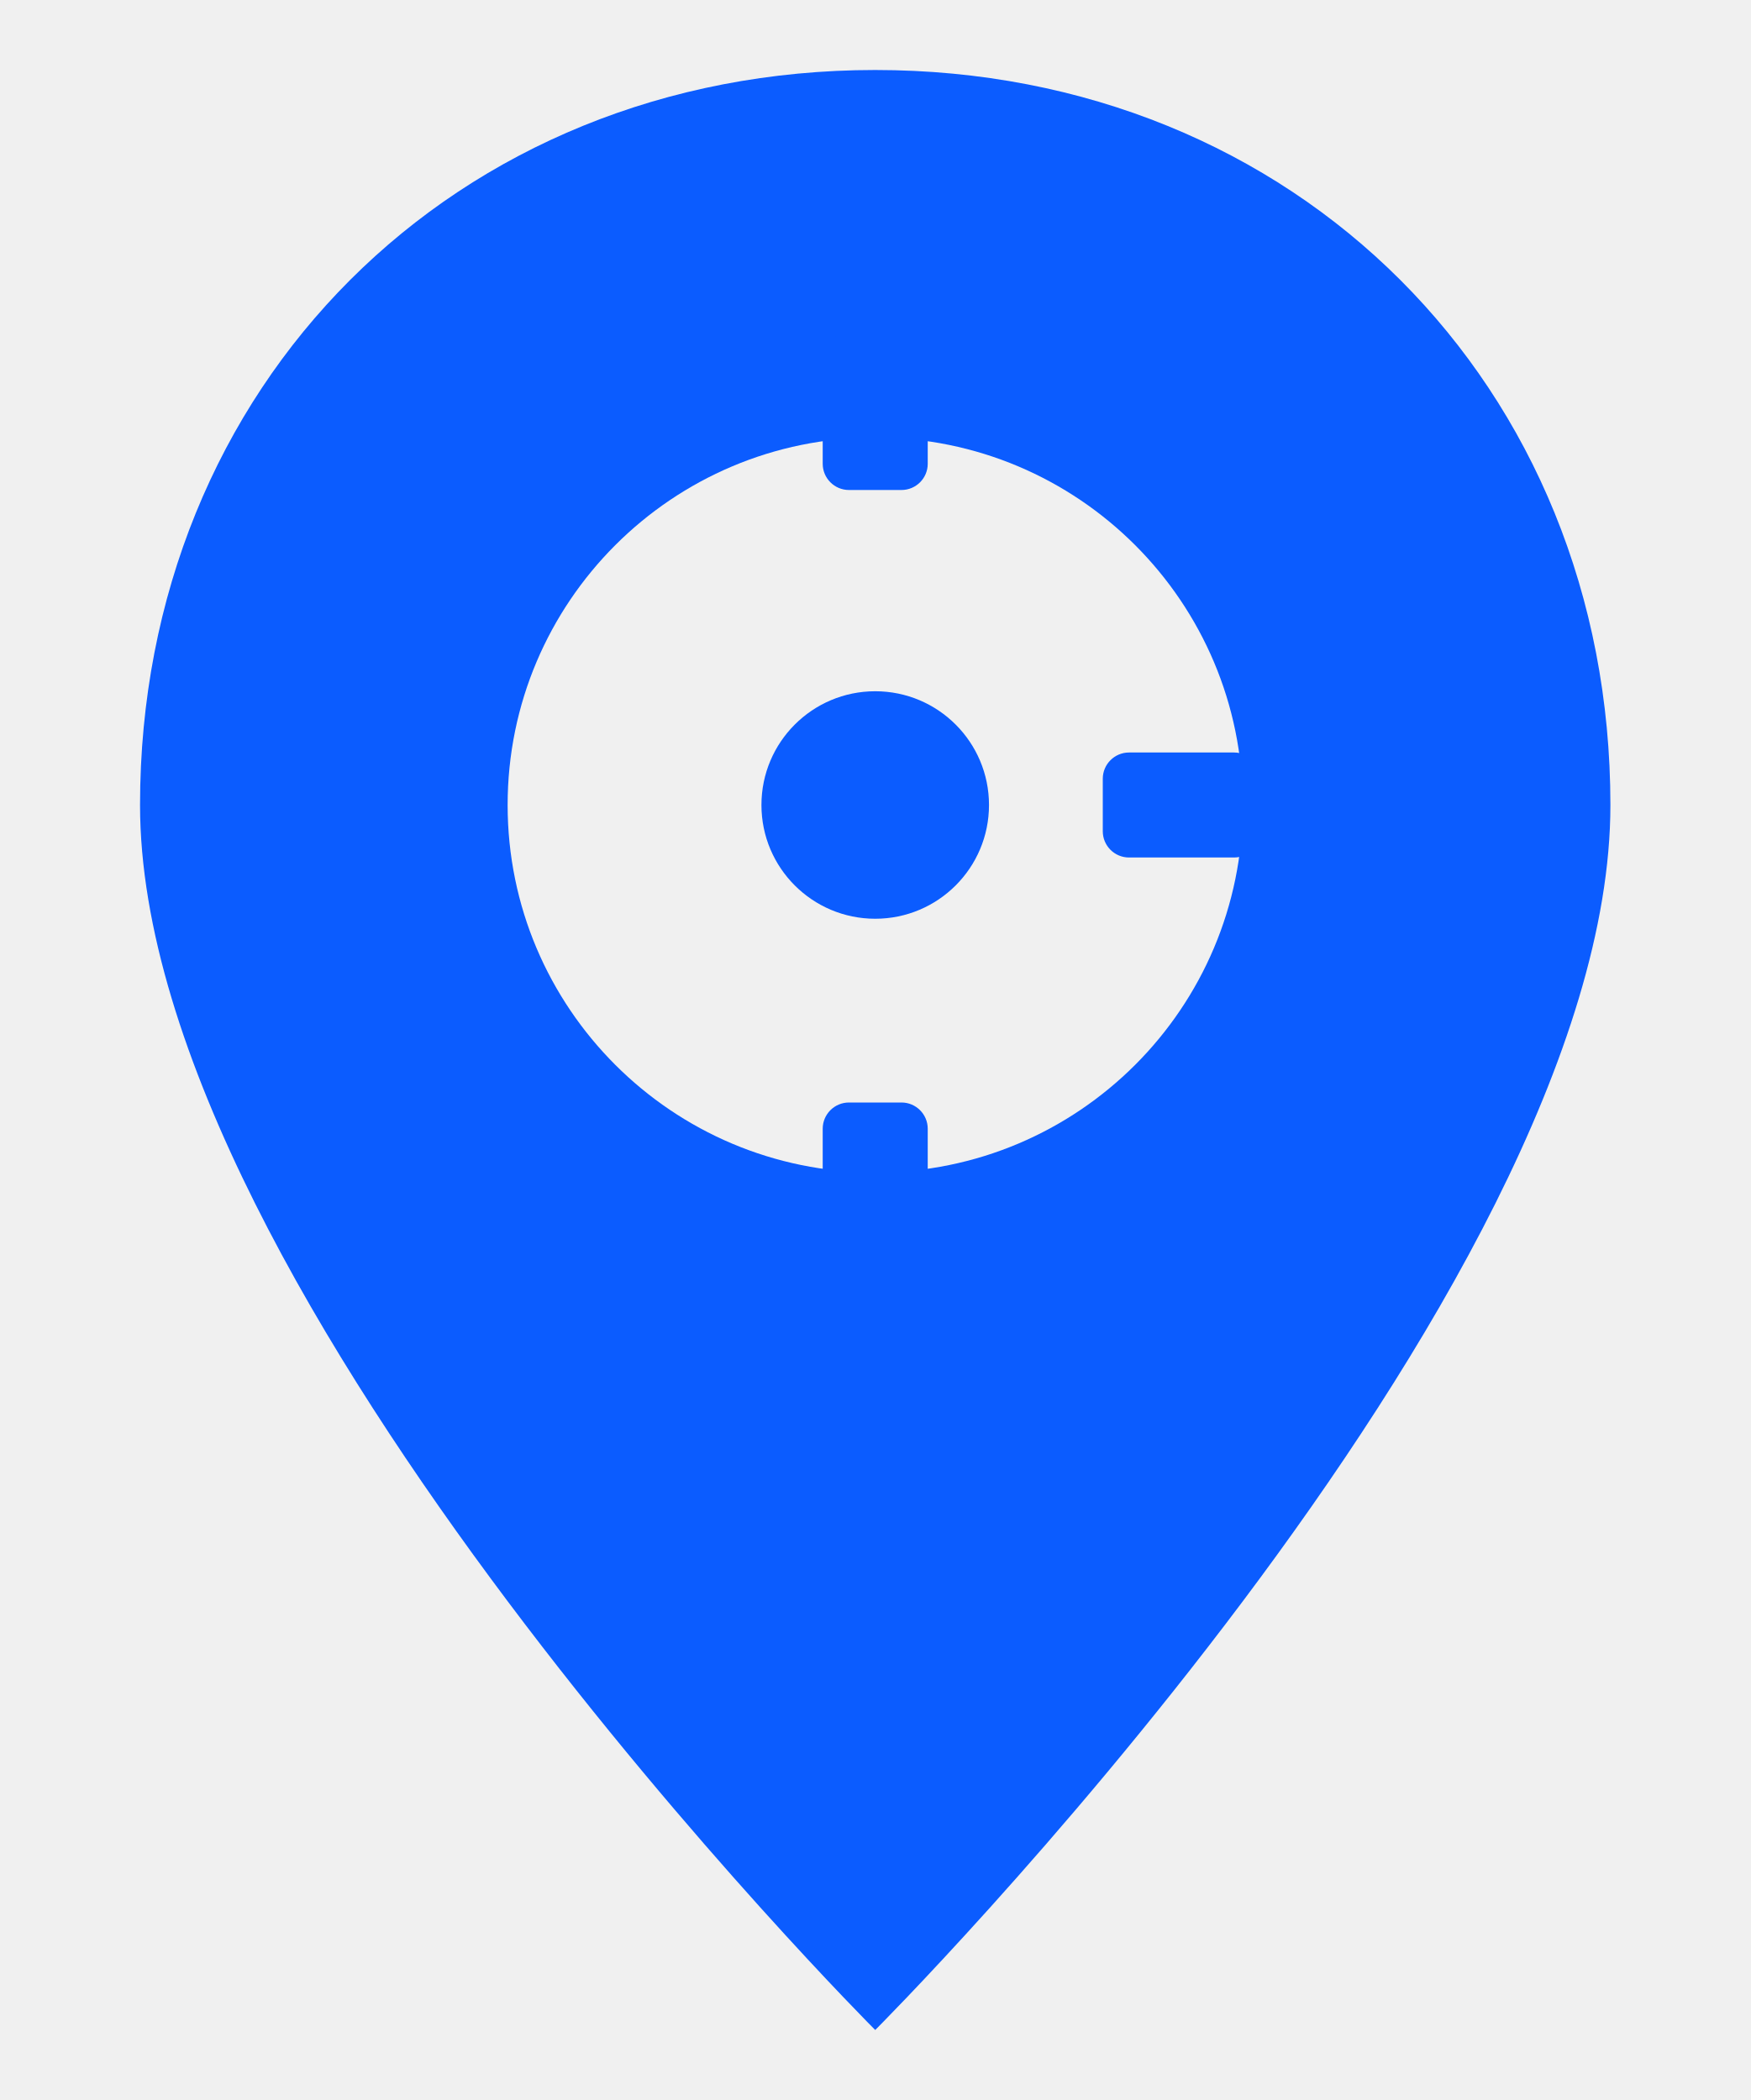
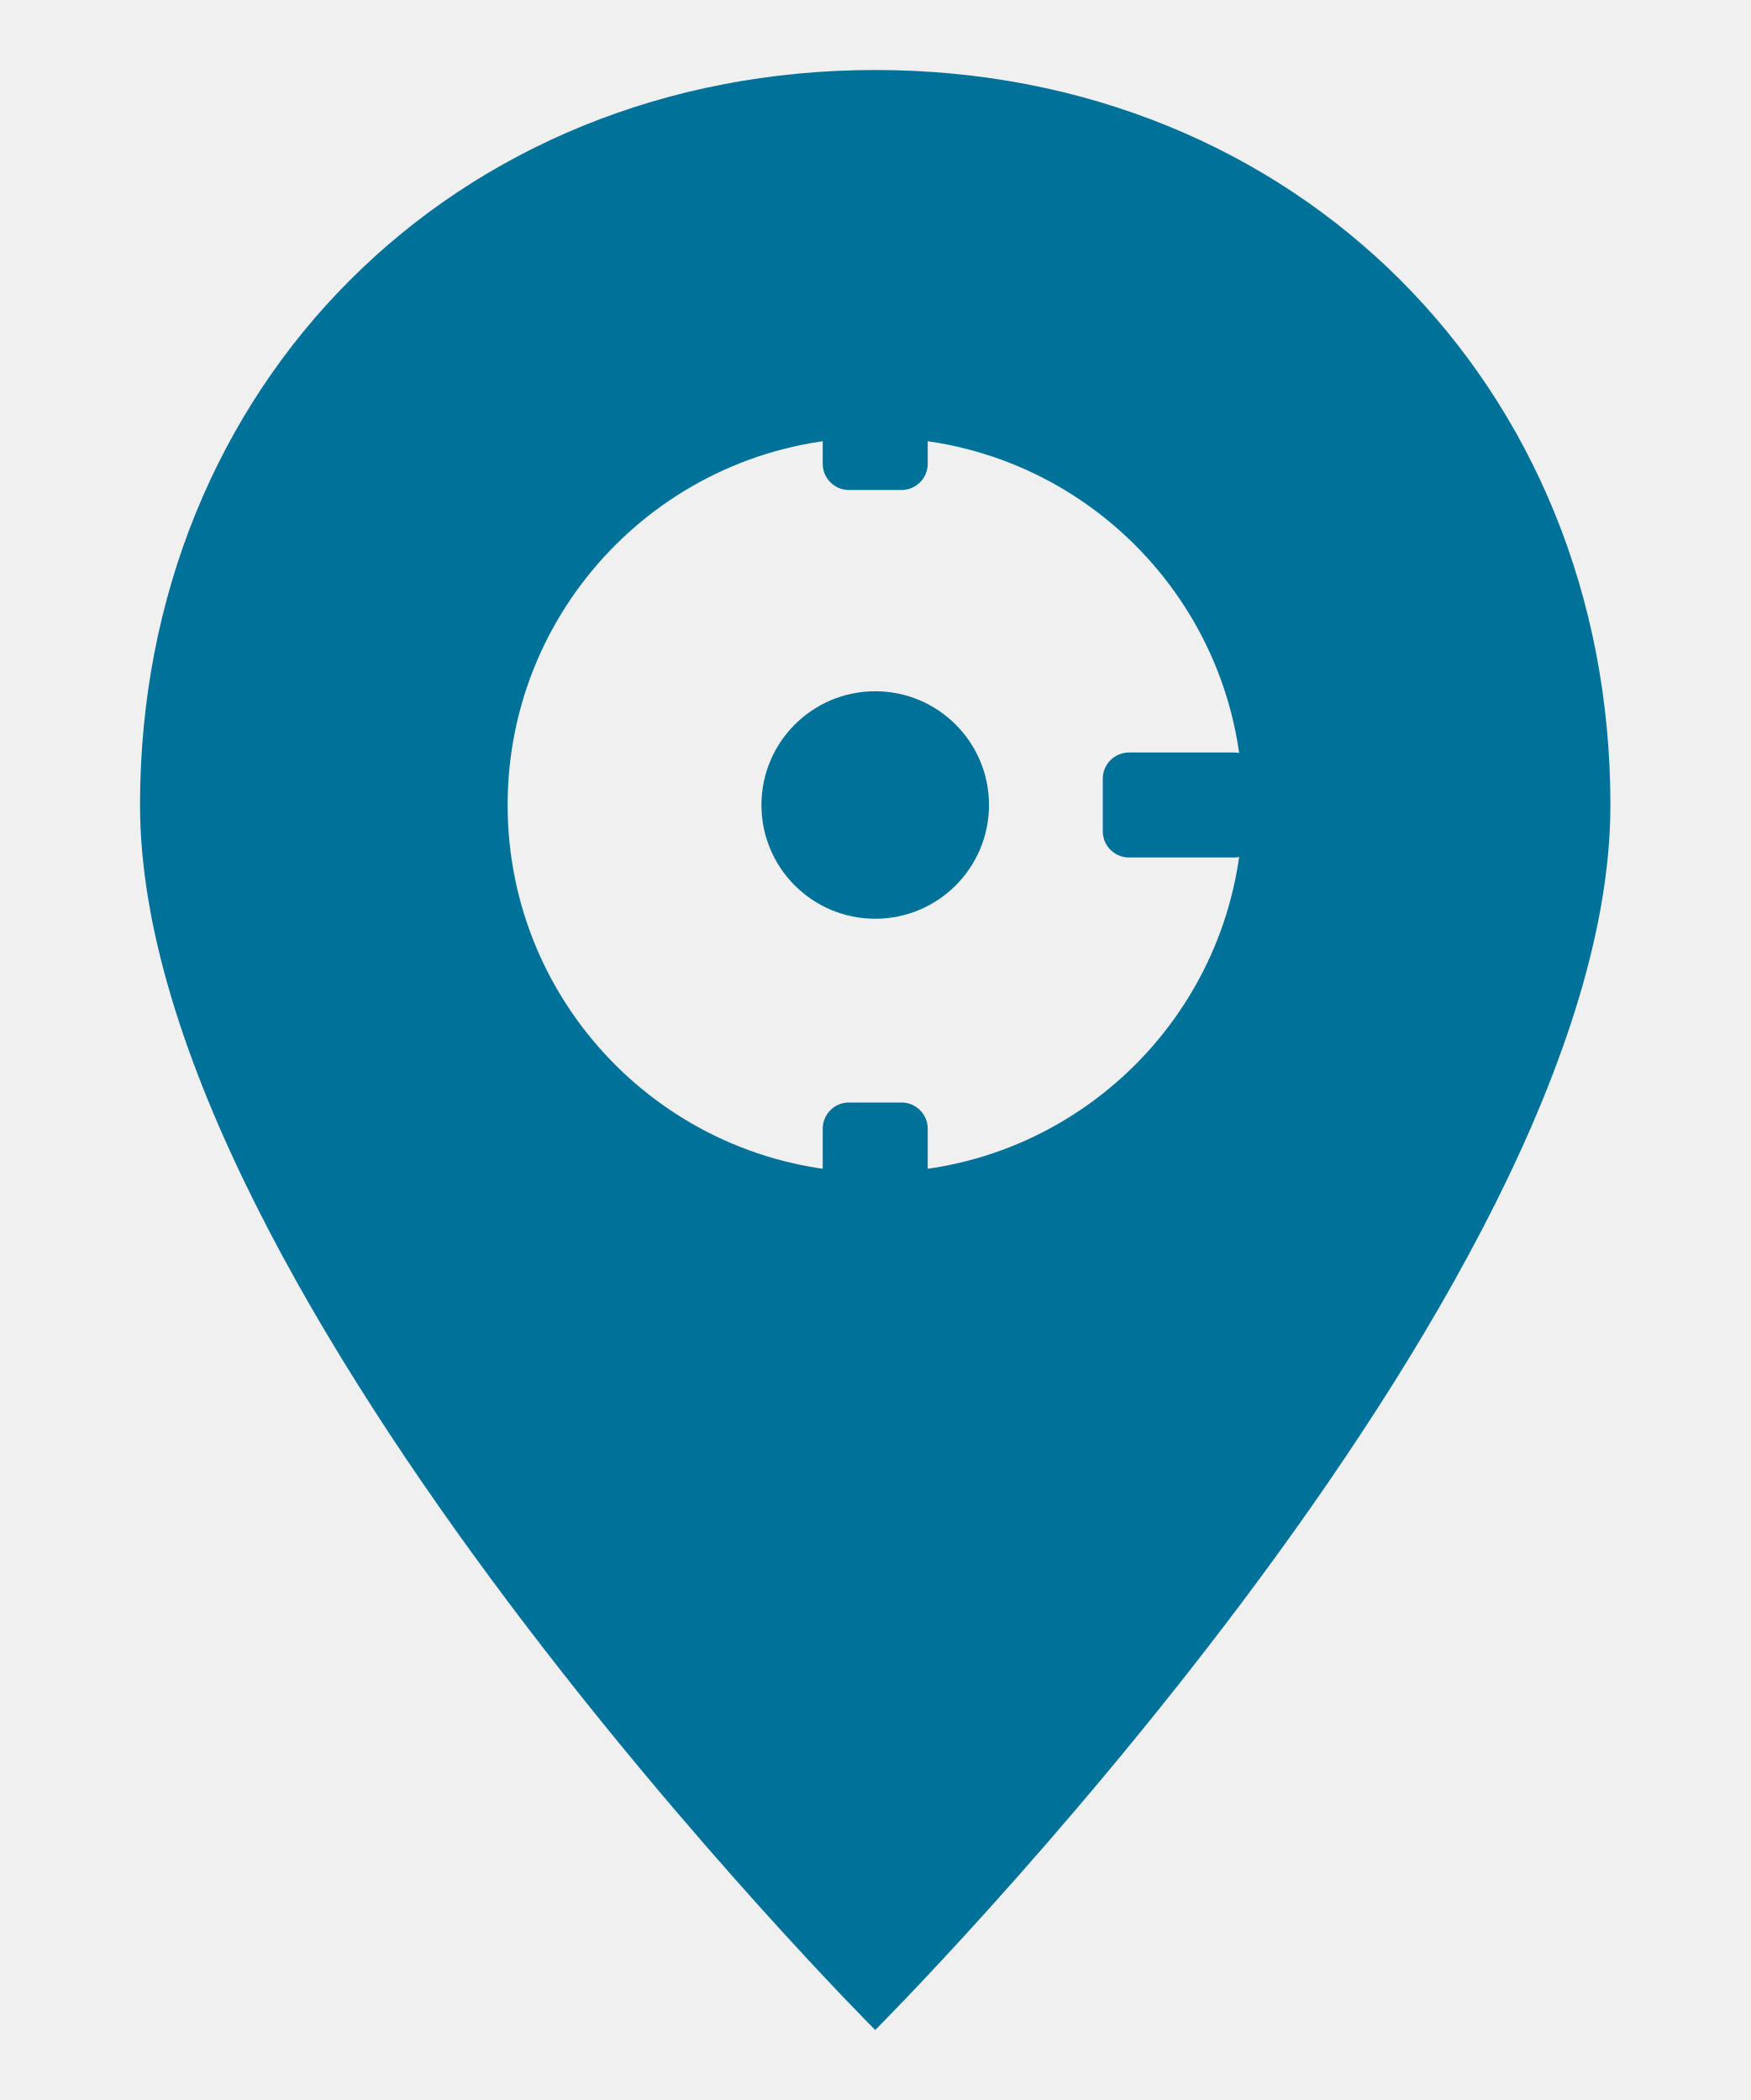
<svg xmlns="http://www.w3.org/2000/svg" viewBox="0 0 100 120">
  <defs>
    <mask id="holea">
      <rect width="100" height="120" fill="white" />
      <circle cx="50" cy="46" r="21" fill="black" />
    </mask>
  </defs>
-   <path d="M50 4 C74 4 92 22 92 46 C92 74 50 116 50 116 C50 116 8 74 8 46 C8 22 26 4 50 4 Z" fill="#0B5CFF" mask="url(#holea)" />
-   <g fill="#0B5CFF">
+   <path d="M50 4 C74 4 92 22 92 46 C92 74 50 116 50 116 C50 116 8 74 8 46 C8 22 26 4 50 4 Z" fill="#007198" mask="url(#holea)" />
+   <g fill="#007198">
    <rect x="47" y="19" width="6" height="9" rx="1.5" />
    <rect x="47" y="63" width="6" height="9" rx="1.5" />
    <rect x="19" y="43" width="9" height="6" rx="1.5" />
    <rect x="63" y="43" width="9" height="6" rx="1.5" />
    <circle cx="50" cy="46" r="6.5" />
  </g>
</svg>
